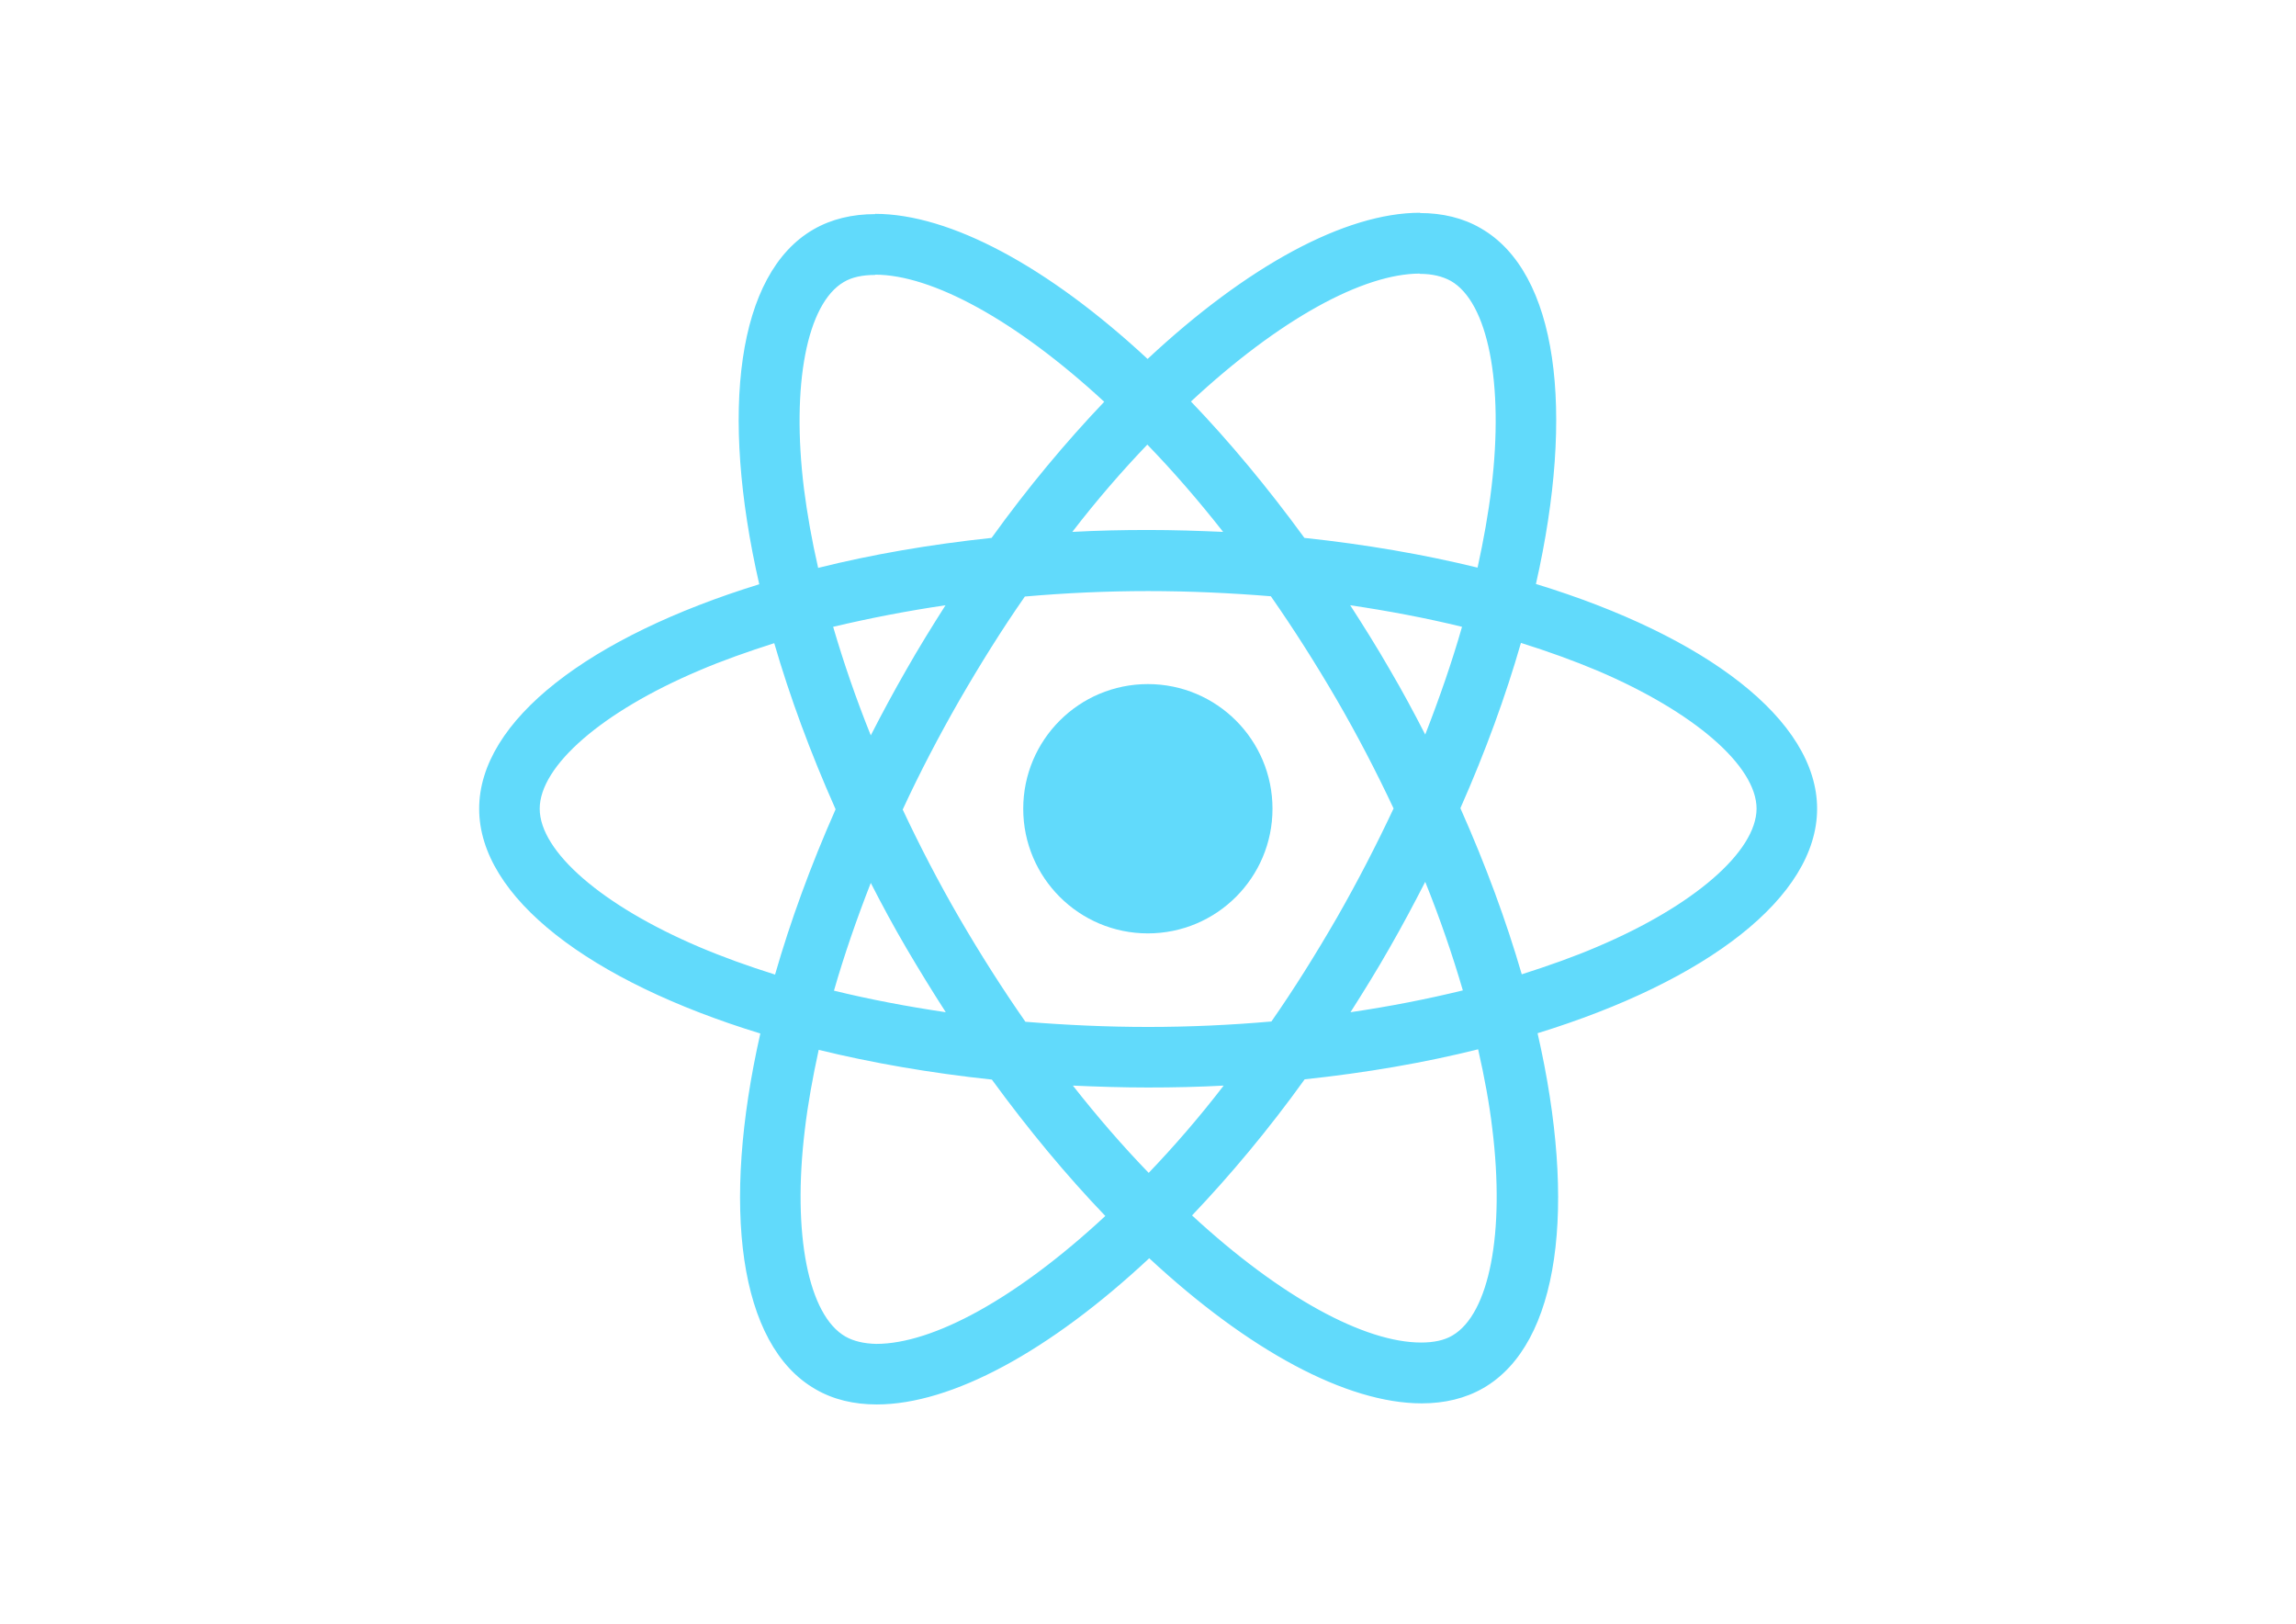
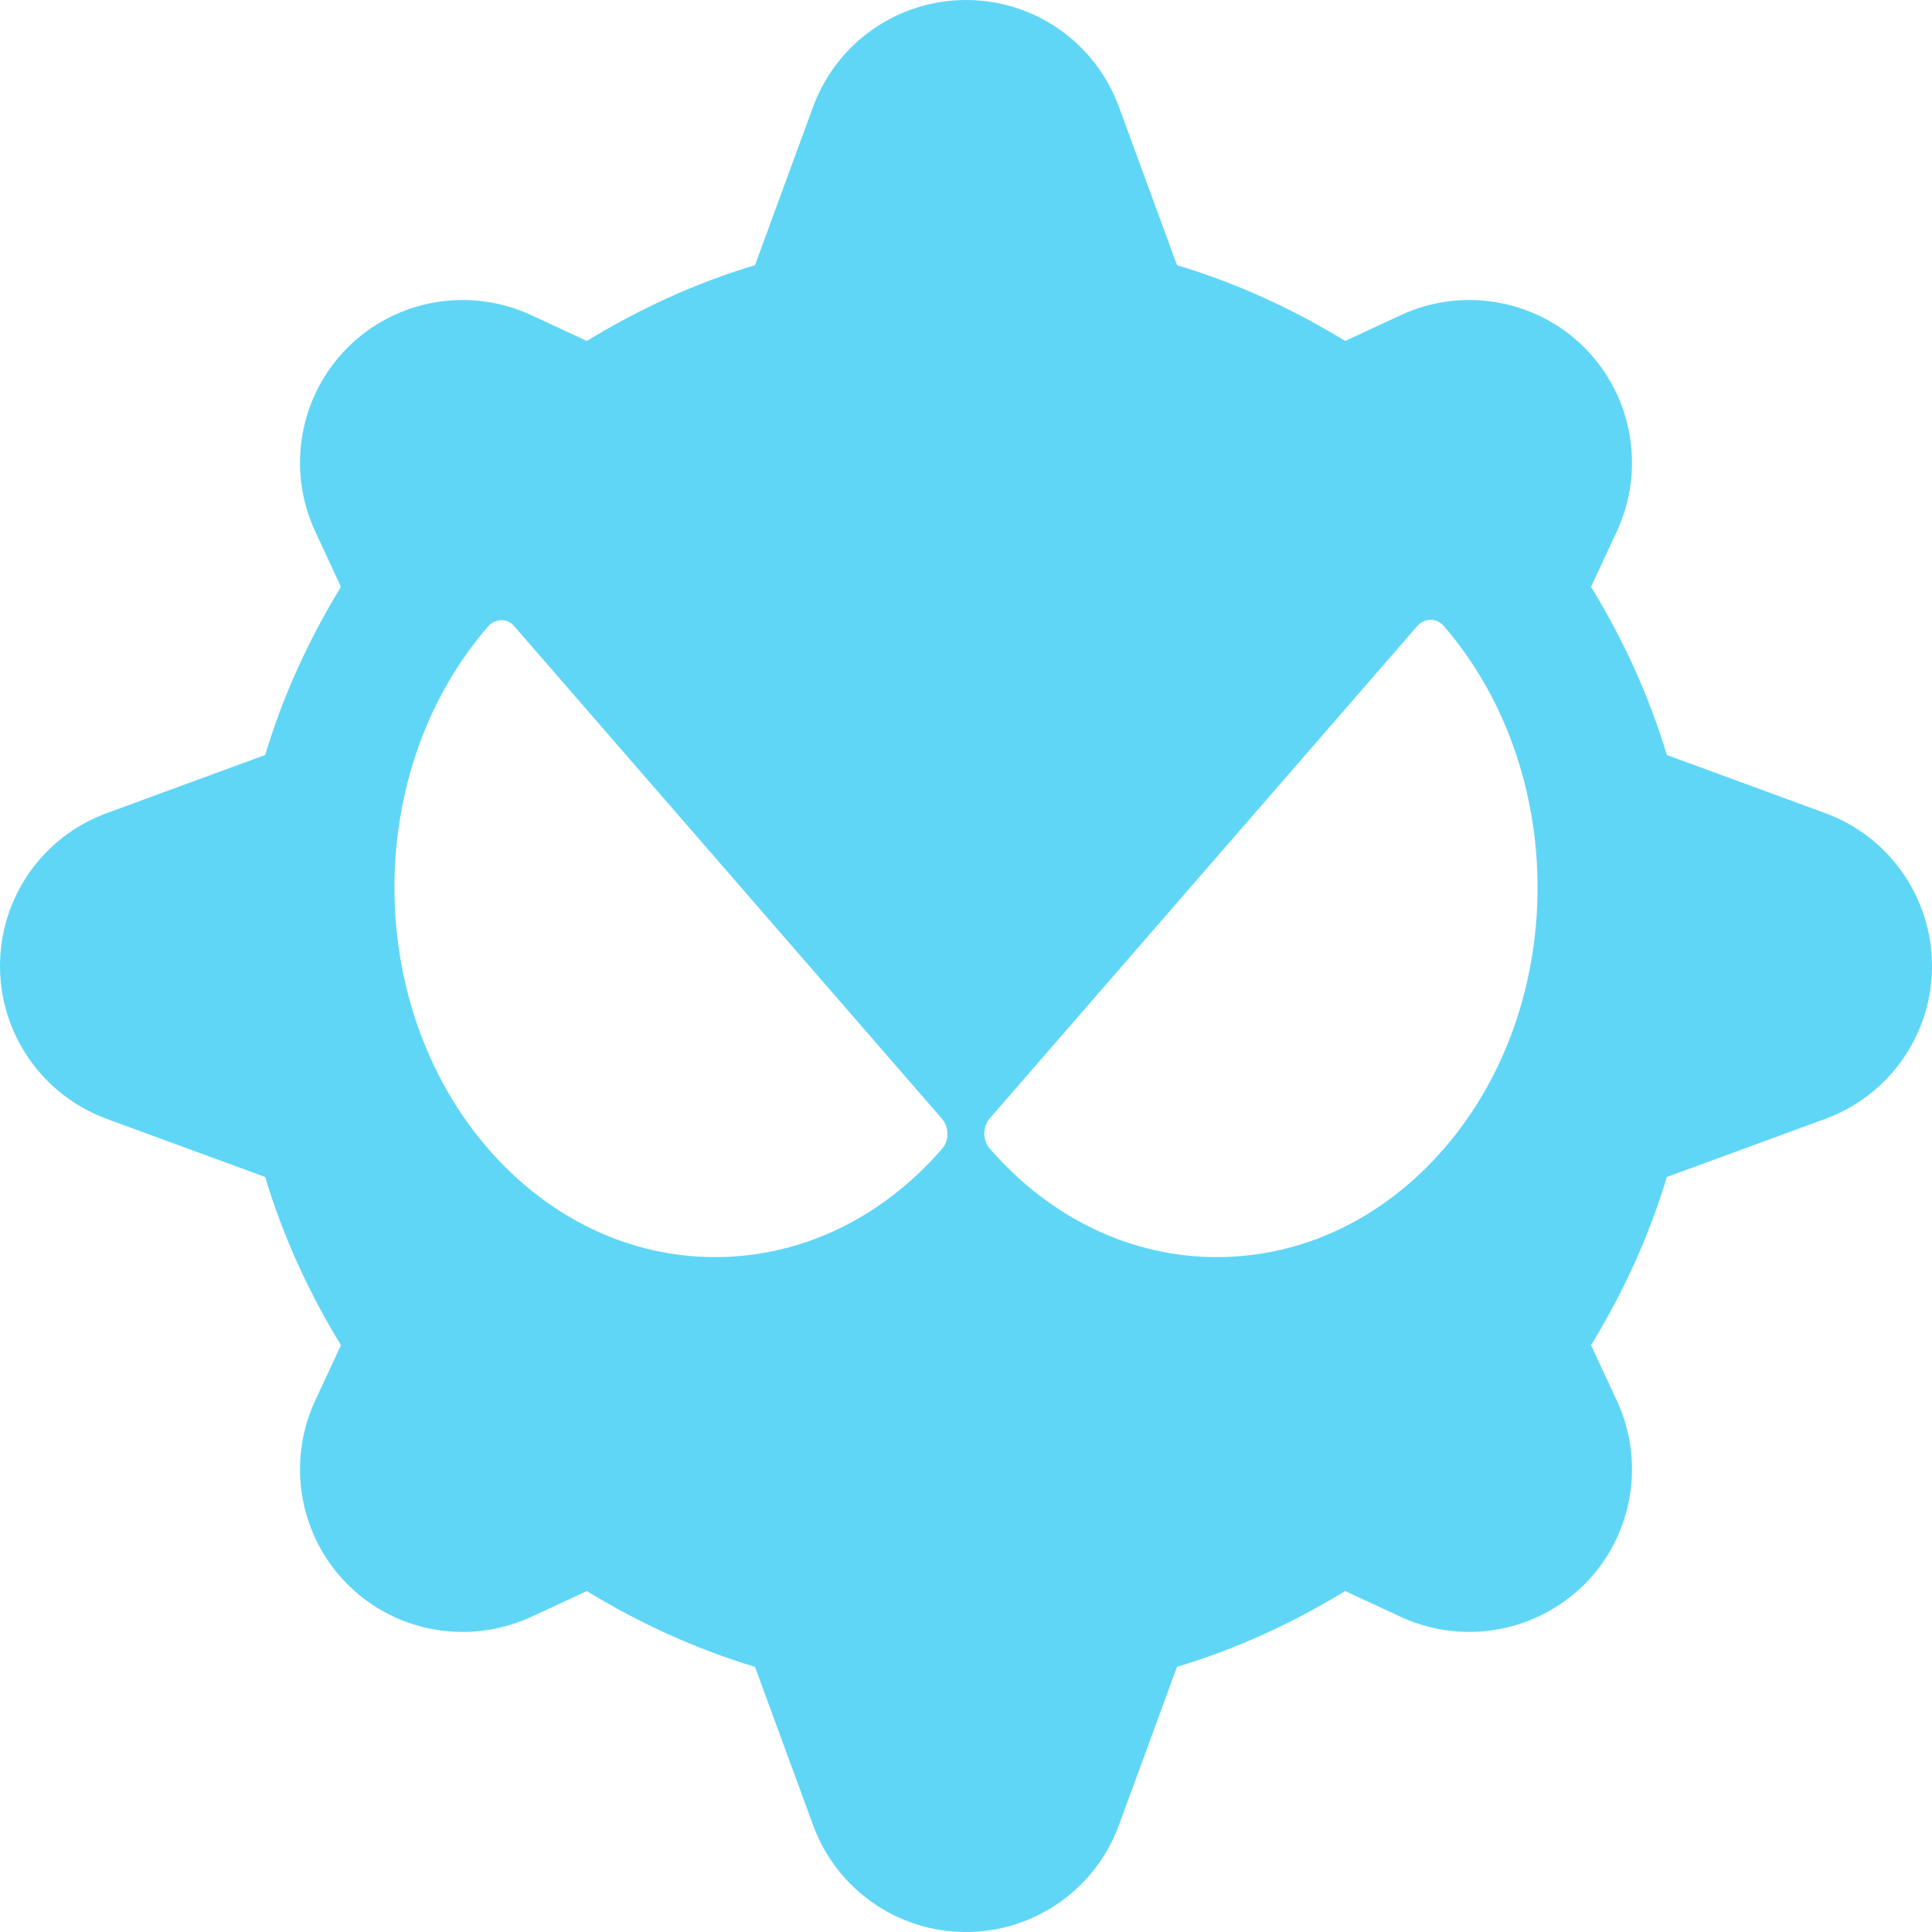
- <svg xmlns="http://www.w3.org/2000/svg" viewBox="0 0 841.9 595.3">
-   <g fill="#61DAFB">
-     <path d="M666.3 296.5c0-32.5-40.7-63.3-103.1-82.4 14.4-63.6 8-114.2-20.2-130.4-6.5-3.8-14.1-5.6-22.4-5.6v22.3c4.6 0 8.3.9 11.4 2.6 13.6 7.8 19.5 37.5 14.9 75.7-1.1 9.4-2.9 19.3-5.1 29.4-19.6-4.8-41-8.5-63.5-10.9-13.5-18.5-27.5-35.3-41.6-50 32.6-30.3 63.2-46.9 84-46.9V78c-27.5 0-63.5 19.6-99.9 53.6-36.4-33.8-72.4-53.2-99.9-53.2v22.3c20.7 0 51.4 16.5 84 46.6-14 14.7-28 31.4-41.3 49.9-22.6 2.4-44 6.1-63.6 11-2.3-10-4-19.7-5.2-29-4.7-38.2 1.1-67.9 14.6-75.8 3-1.8 6.9-2.6 11.5-2.6V78.5c-8.4 0-16 1.8-22.6 5.6-28.1 16.2-34.4 66.7-19.9 130.1-62.2 19.2-102.7 49.9-102.7 82.3 0 32.5 40.7 63.3 103.1 82.4-14.4 63.6-8 114.2 20.2 130.4 6.5 3.8 14.1 5.6 22.5 5.6 27.5 0 63.5-19.6 99.9-53.6 36.4 33.8 72.4 53.2 99.9 53.2 8.4 0 16-1.8 22.6-5.6 28.1-16.2 34.4-66.7 19.9-130.1 62-19.1 102.5-49.9 102.5-82.3zm-130.2-66.7c-3.7 12.9-8.3 26.2-13.5 39.5-4.1-8-8.4-16-13.1-24-4.6-8-9.5-15.8-14.4-23.4 14.2 2.1 27.9 4.7 41 7.9zm-45.8 106.5c-7.8 13.5-15.8 26.3-24.1 38.2-14.9 1.3-30 2-45.2 2-15.1 0-30.2-.7-45-1.9-8.3-11.9-16.4-24.6-24.2-38-7.6-13.1-14.5-26.4-20.8-39.8 6.2-13.4 13.2-26.8 20.7-39.9 7.8-13.5 15.8-26.3 24.1-38.2 14.9-1.3 30-2 45.2-2 15.1 0 30.2.7 45 1.9 8.3 11.9 16.4 24.6 24.2 38 7.6 13.1 14.5 26.4 20.8 39.8-6.3 13.4-13.2 26.8-20.7 39.9zm32.3-13c5.4 13.4 10 26.8 13.8 39.8-13.1 3.2-26.9 5.9-41.2 8 4.9-7.7 9.8-15.6 14.4-23.7 4.6-8 8.9-16.1 13-24.1zM421.2 430c-9.3-9.6-18.6-20.3-27.8-32 9 .4 18.2.7 27.5.7 9.4 0 18.7-.2 27.8-.7-9 11.7-18.3 22.4-27.5 32zm-74.4-58.9c-14.2-2.1-27.9-4.7-41-7.9 3.7-12.9 8.3-26.2 13.5-39.5 4.1 8 8.4 16 13.1 24 4.7 8 9.5 15.8 14.4 23.4zM420.7 163c9.3 9.6 18.6 20.3 27.8 32-9-.4-18.2-.7-27.5-.7-9.4 0-18.7.2-27.8.7 9-11.7 18.3-22.4 27.5-32zm-74 58.9c-4.9 7.7-9.8 15.6-14.4 23.7-4.6 8-8.9 16-13 24-5.4-13.4-10-26.8-13.8-39.8 13.1-3.1 26.9-5.8 41.2-7.9zm-90.5 125.2c-35.4-15.1-58.3-34.9-58.3-50.6 0-15.7 22.9-35.6 58.3-50.6 8.6-3.7 18-7 27.7-10.1 5.7 19.6 13.2 40 22.5 60.9-9.2 20.8-16.6 41.1-22.2 60.6-9.9-3.1-19.3-6.5-28-10.2zM310 490c-13.6-7.8-19.5-37.5-14.9-75.7 1.1-9.4 2.9-19.3 5.1-29.4 19.6 4.8 41 8.5 63.5 10.9 13.5 18.5 27.5 35.3 41.6 50-32.6 30.3-63.2 46.9-84 46.9-4.5-.1-8.3-1-11.3-2.7zm237.2-76.2c4.7 38.2-1.1 67.9-14.6 75.8-3 1.8-6.9 2.6-11.5 2.6-20.7 0-51.4-16.5-84-46.6 14-14.7 28-31.4 41.3-49.9 22.6-2.4 44-6.1 63.6-11 2.3 10.1 4.1 19.8 5.2 29.1zm38.5-66.7c-8.6 3.7-18 7-27.7 10.1-5.7-19.6-13.2-40-22.5-60.9 9.2-20.8 16.6-41.1 22.2-60.6 9.9 3.1 19.3 6.5 28.1 10.2 35.4 15.1 58.3 34.9 58.3 50.6-.1 15.7-23 35.6-58.4 50.6zM320.8 78.4z" />
-     <circle cx="420.9" cy="296.5" r="45.7" />
-     <path d="M520.5 78.1z" />
+ <svg xmlns="http://www.w3.org/2000/svg" version="1.1" id="Capa_1" x="0px" y="0px" width="512px" height="512px" viewBox="0 0 581.4 581.4" style="enable-background:new 0 0 581.4 581.4;" xml:space="preserve" class="">
+   <g>
+     <g>
+       <path d="M549.3,244.7l-47.699-17.5c-5.4-18-13.2-34.9-22.801-50.6l7.801-16.8c8.6-18.6,4.699-40.7-9.801-55.2   s-36.6-18.4-55.199-9.8l-16.801,7.8c-15.699-9.6-32.6-17.4-50.6-22.8l-17.5-47.7c-7.1-19.3-25.4-32.1-46-32.1   c-20.5,0-38.9,12.8-46,32.1l-17.5,47.7c-18,5.4-34.9,13.2-50.6,22.8l-16.8-7.8c-18.7-8.6-40.7-4.7-55.2,9.8s-18.4,36.6-9.8,55.2   l7.8,16.8c-9.6,15.7-17.4,32.6-22.8,50.6l-47.7,17.5C12.8,251.8,0,270.1,0,290.7c0,20.5,12.8,38.9,32.1,46l47.7,17.5   c5.4,18,13.2,34.9,22.8,50.6l-7.8,16.801c-8.6,18.6-4.7,40.699,9.8,55.199c9.4,9.4,21.9,14.301,34.6,14.301c7,0,14-1.5,20.6-4.5   l16.8-7.801c15.7,9.601,32.6,17.4,50.6,22.801l17.5,47.699c7.1,19.301,25.4,32.101,46,32.101c20.5,0,38.9-12.8,46-32.101   l17.5-47.699c18-5.4,34.9-13.2,50.6-22.801l16.801,7.801c6.6,3,13.6,4.5,20.6,4.5c12.7,0,25.2-5,34.6-14.301   c14.5-14.5,18.4-36.6,9.801-55.199L478.8,404.8c9.601-15.699,17.4-32.6,22.801-50.6l47.699-17.5c19.301-7.1,32.101-25.4,32.101-46   C581.4,270.2,568.601,251.8,549.3,244.7z M283.5,345.7c-18.2,21-42.5,32.6-68.3,32.6s-50-11.6-68.3-32.6   c-37.6-43.4-37.6-113.9,0-157.2c2.2-2.5,5.8-2.5,7.9,0l128.6,148.101c1.1,1.199,1.7,2.899,1.7,4.6   C285.2,342.9,284.5,344.5,283.5,345.7z M434.5,345.7c-18.2,21-42.5,32.6-68.3,32.6s-50-11.6-68.3-32.6c-1.101-1.2-1.7-2.9-1.7-4.6   c0-1.7,0.6-3.4,1.7-4.601l128.6-148.1c2.2-2.5,5.8-2.5,8,0C472.101,231.9,472.101,302.4,434.5,345.7z" data-original="#000000" class="active-path" data-old_color="#000000" fill="#60D6F7" />
+     </g>
  </g>
</svg>
